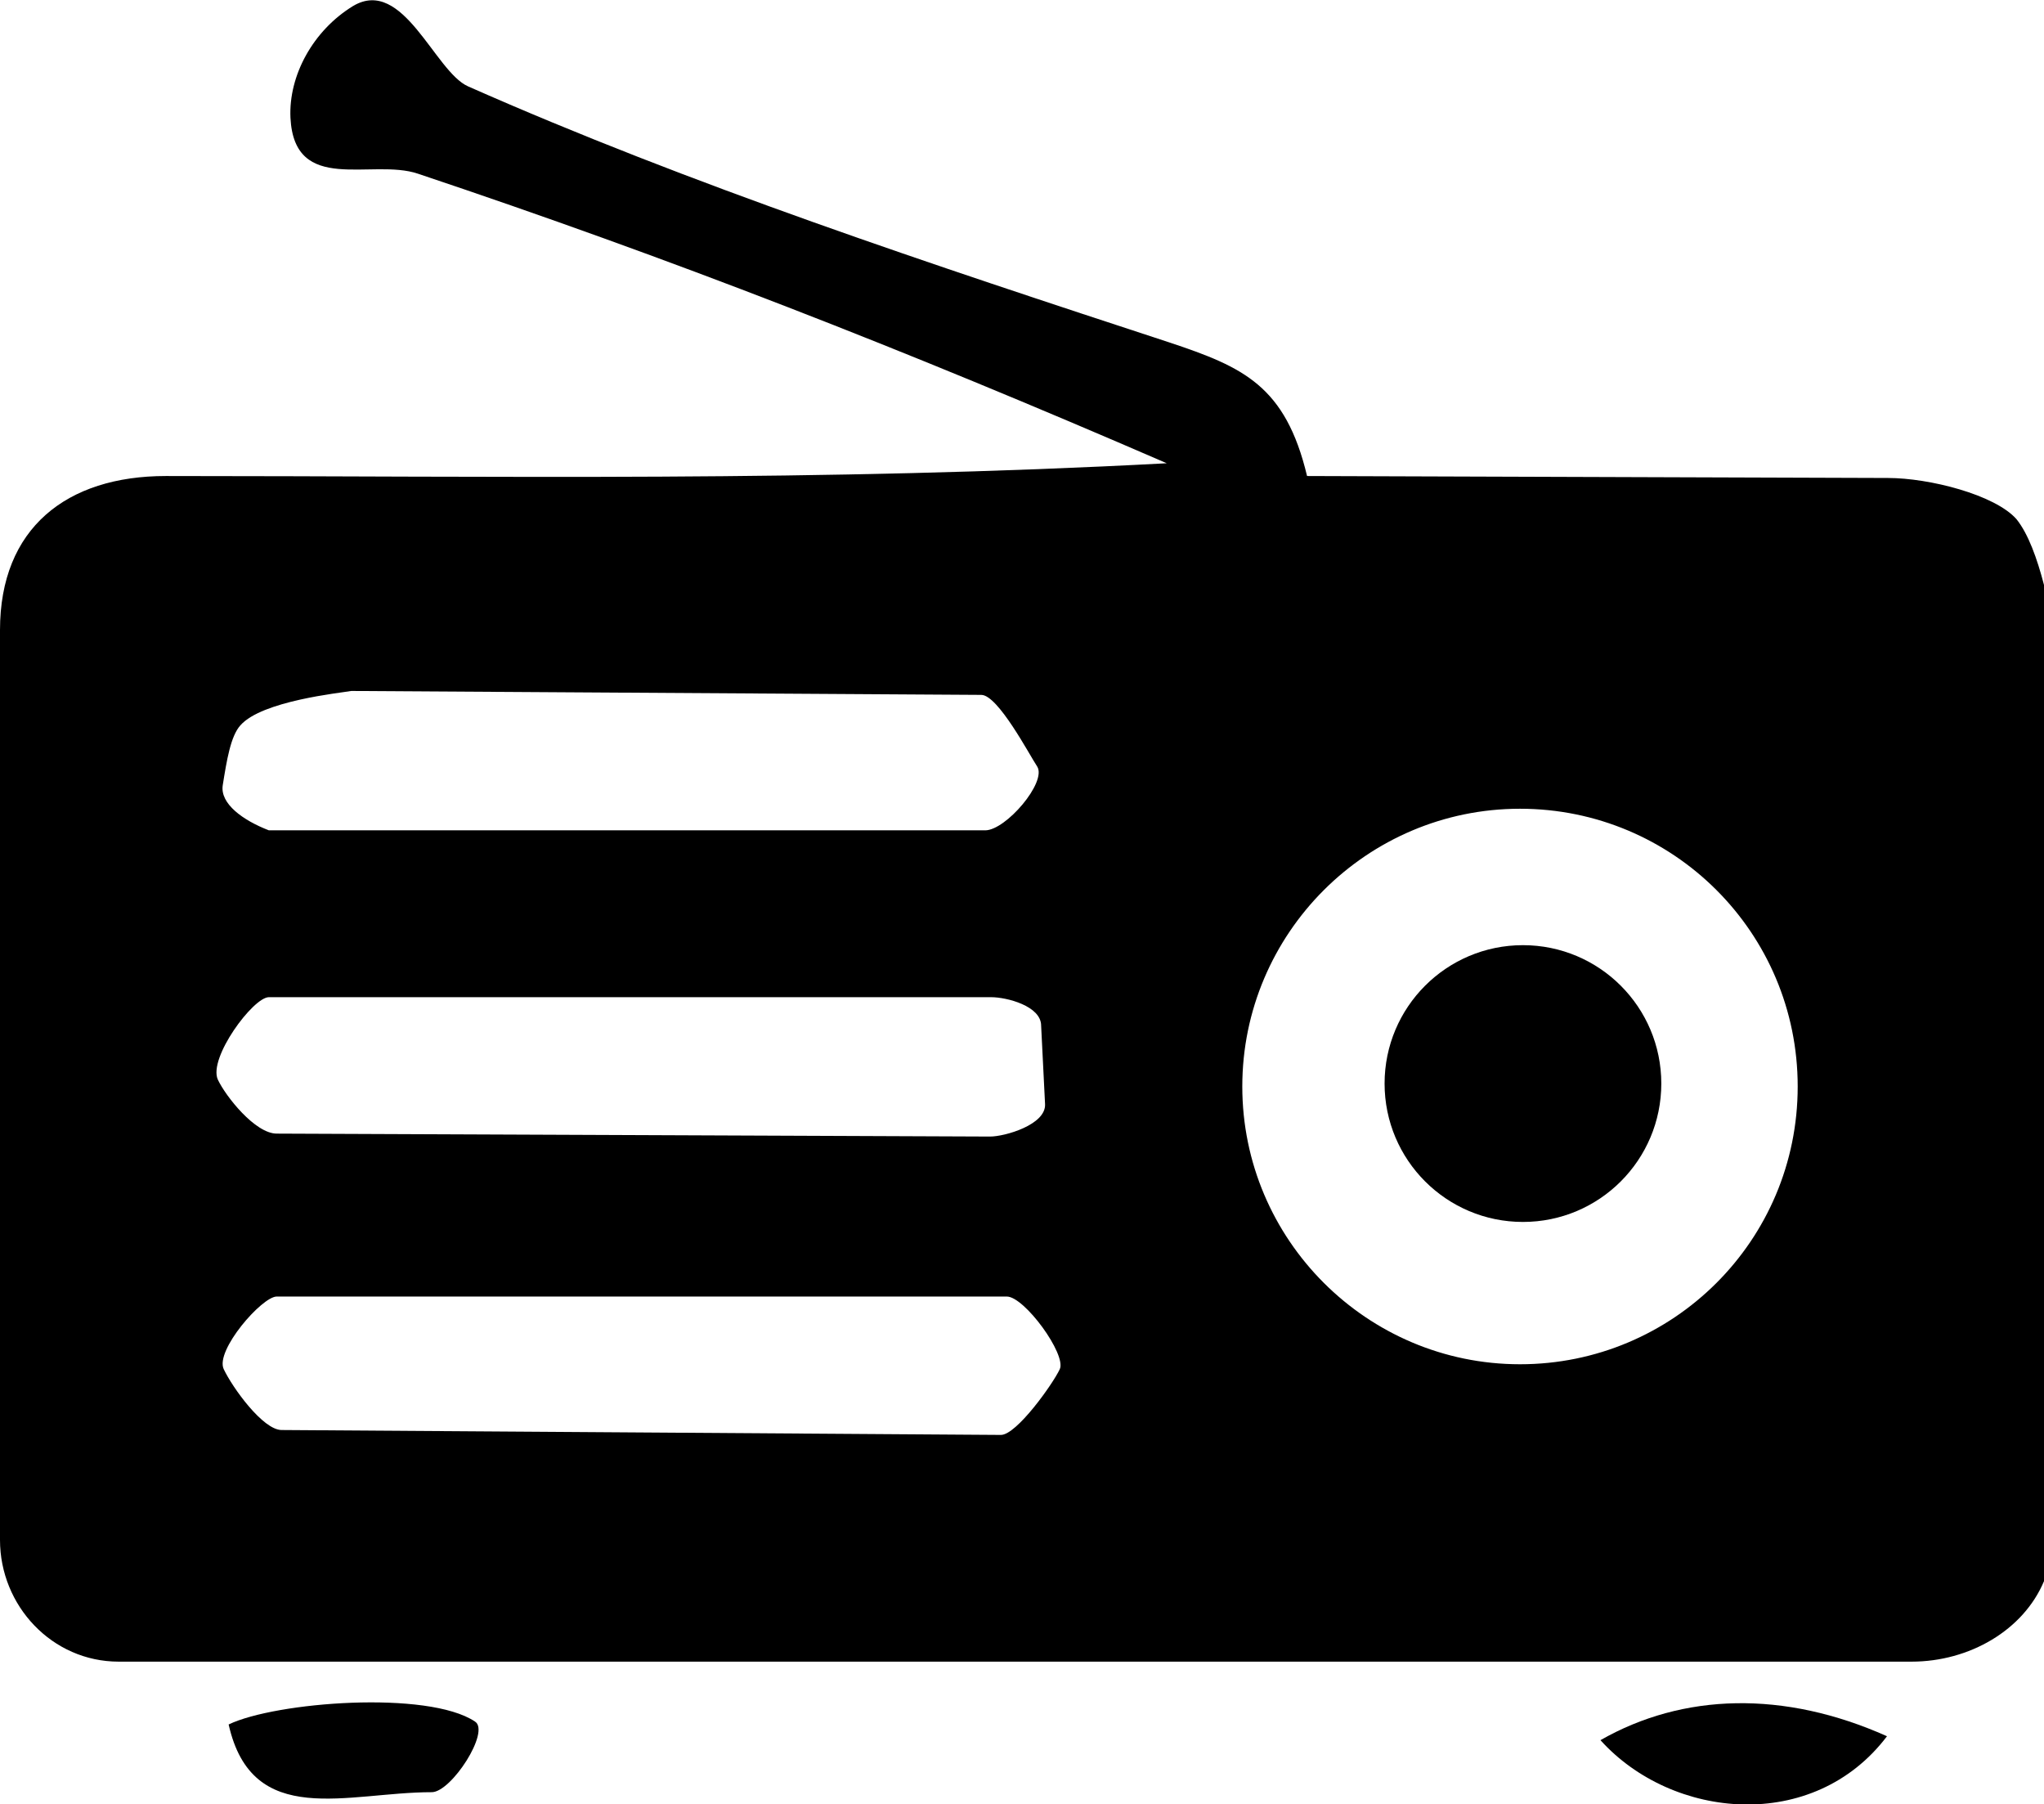
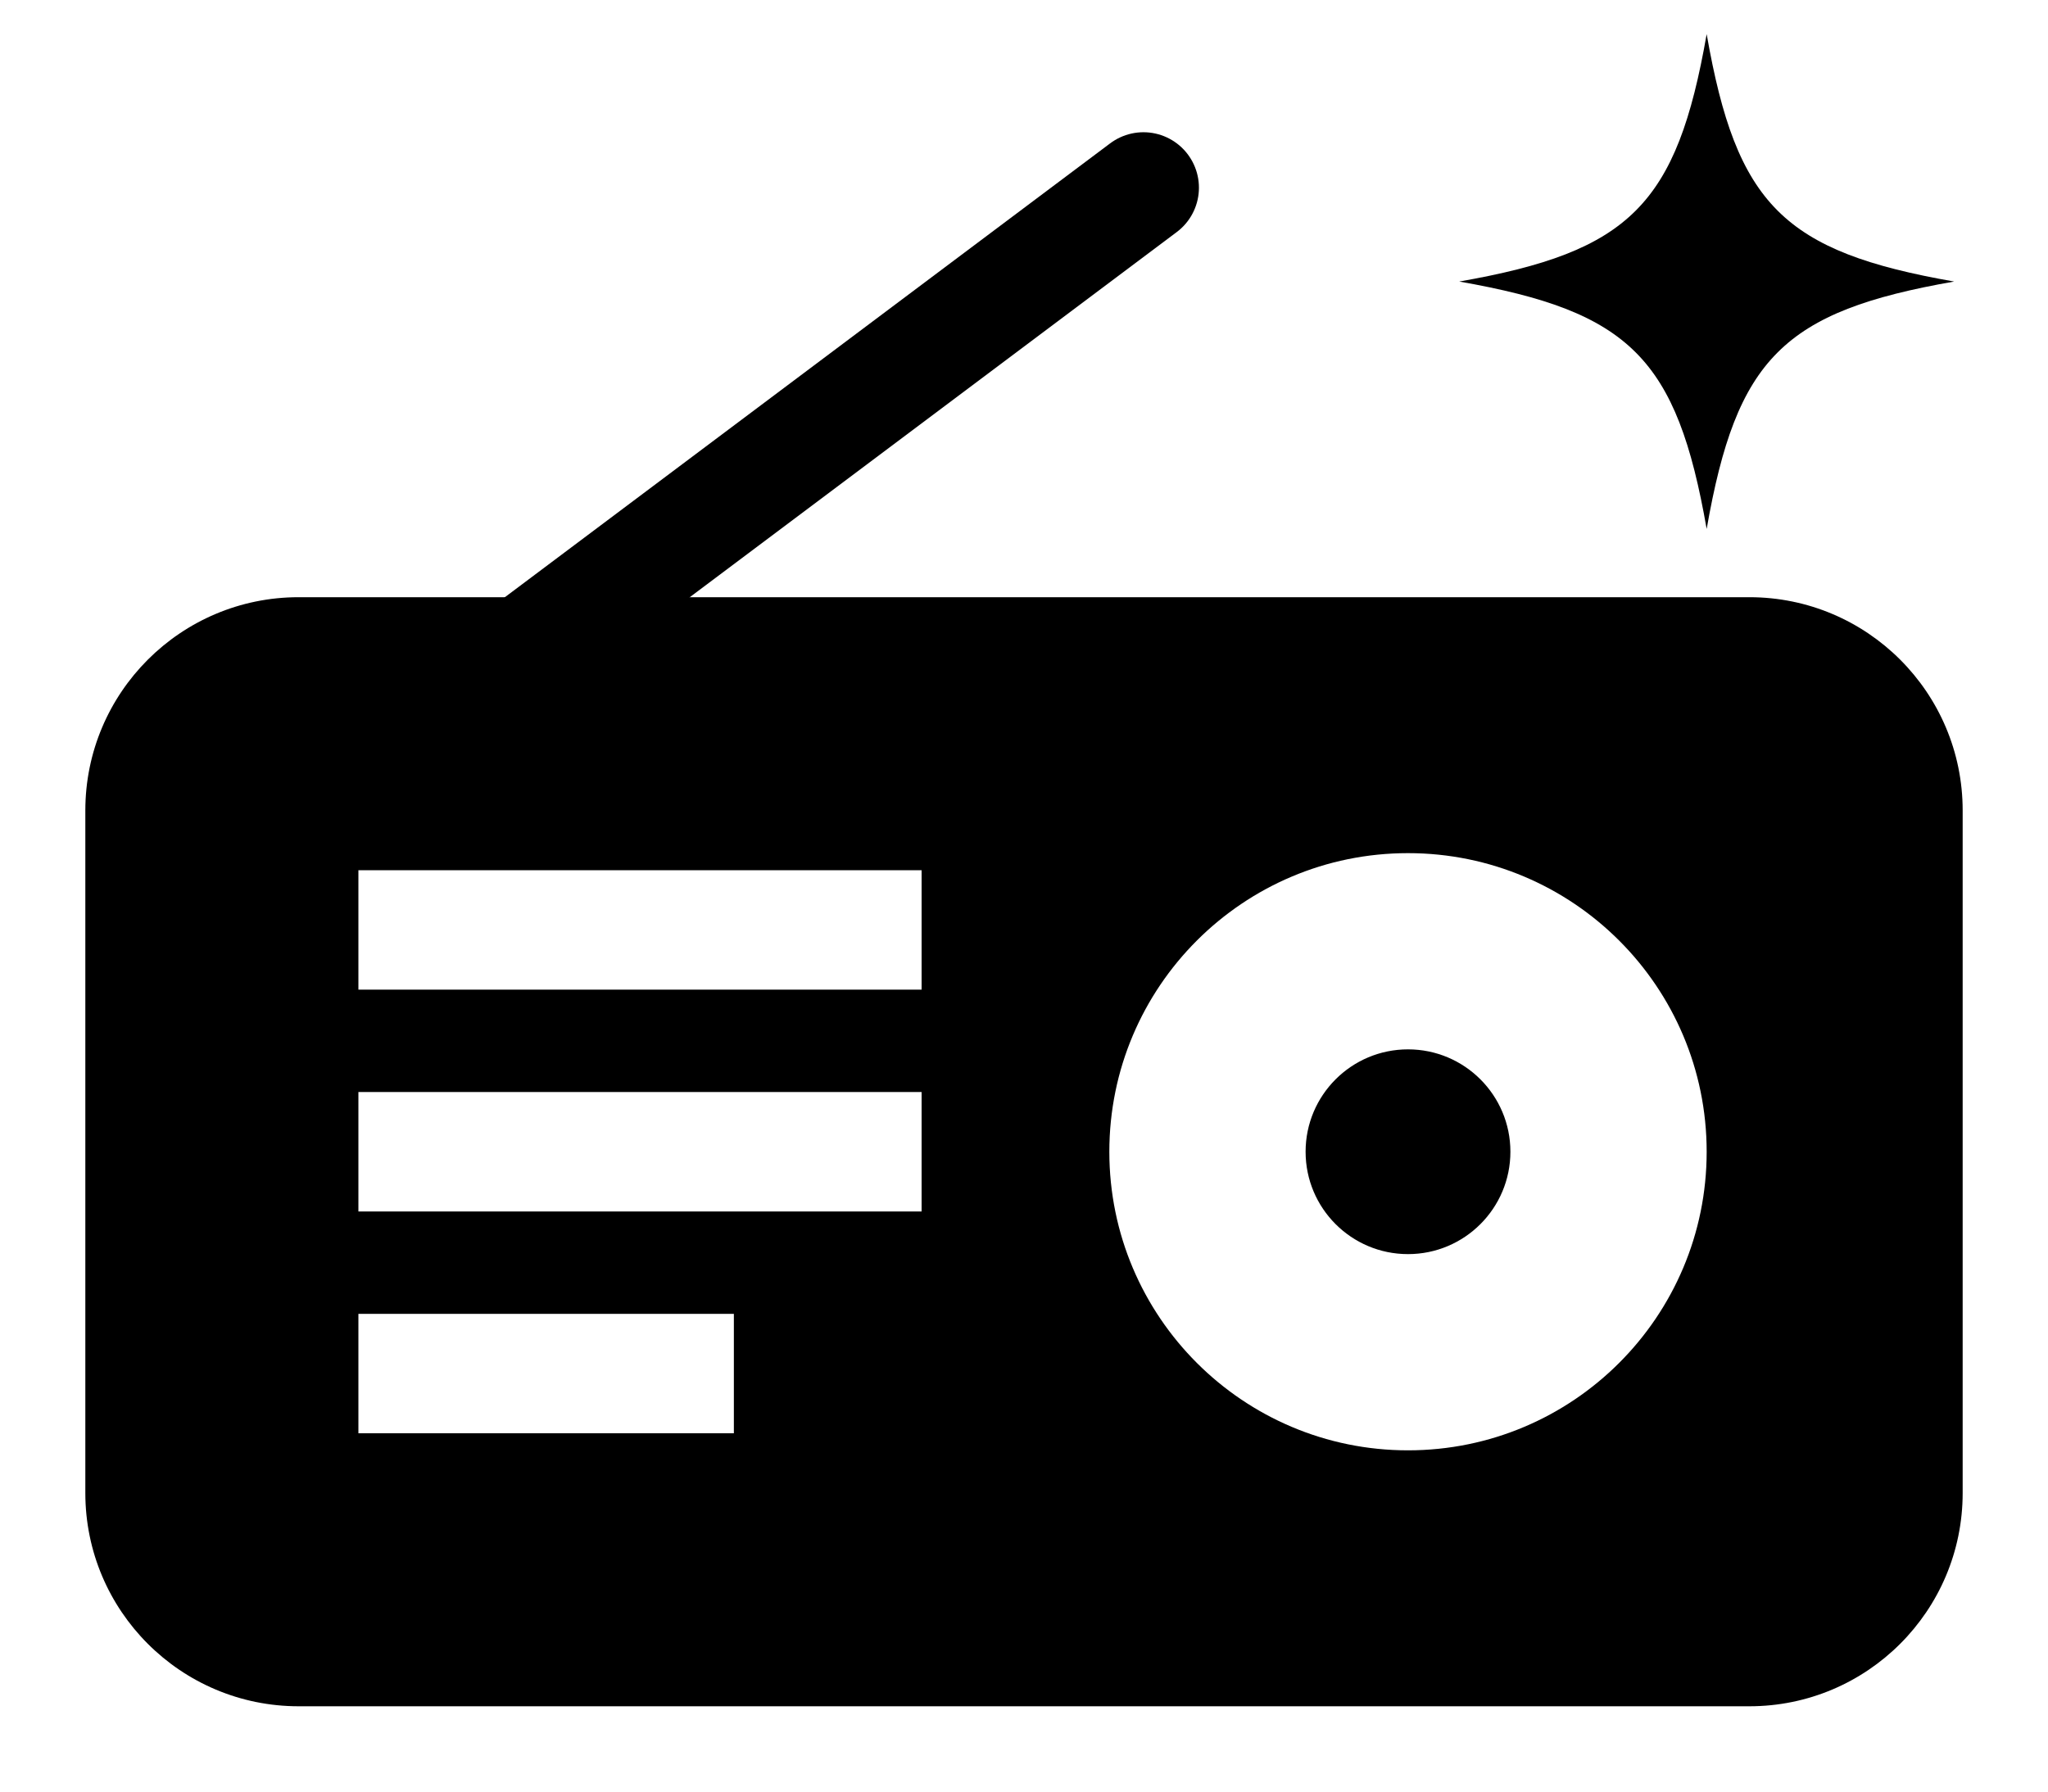
- <svg xmlns="http://www.w3.org/2000/svg" id="_レイヤー_2" viewBox="0 0 20.83 18.38">
-   <g id="_レイヤー_2-2">
-     <path d="M4.4,18.26c-.86,0-1.83.38-2.07-.69.48-.23,2.03-.35,2.51-.03.16.1-.24.72-.44.72Z" />
-     <path d="M19.23,17.69c-.75.99-2.19.85-2.92.04.84-.48,1.87-.51,2.92-.04Z" />
-     <circle cx="15.52" cy="11.04" r="1.41" />
-     <path d="M20.83,5.96c-.07-.27-.16-.52-.28-.67-.22-.25-.89-.42-1.31-.42l-5.92-.02c-.22-.92-.65-1.11-1.4-1.36-2.41-.79-4.89-1.61-7.15-2.61-.34-.15-.66-1.12-1.17-.82-.41.25-.66.71-.64,1.14.04.79.83.41,1.3.57,2.57.86,4.93,1.78,7.63,2.95-3.54.19-6.79.13-10.2.13-1.01,0-1.69.53-1.69,1.57v9.27c0,.67.53,1.24,1.21,1.24h18.27c.59,0,1.14-.32,1.35-.82V5.96ZM2.45,7.39c.22-.25,1.02-.33,1.13-.35l6.42.04c.17,0,.49.61.57.73.1.16-.32.65-.53.65H2.74c-.26-.1-.5-.27-.47-.46.04-.25.08-.5.18-.61ZM2.73,10.16h7.37c.16,0,.51.09.51.29l.04.8c.01.21-.41.33-.56.33h0l-7.27-.03c-.22,0-.52-.38-.6-.55-.1-.22.36-.84.52-.84ZM10.2,14.62l-7.33-.05c-.19,0-.5-.43-.59-.62-.09-.19.39-.74.54-.74h7.44c.18,0,.61.59.54.74-.07.15-.44.67-.6.67ZM15.49,13.9c-1.56,0-2.83-1.27-2.83-2.83s1.27-2.83,2.83-2.83,2.83,1.26,2.83,2.83-1.27,2.83-2.83,2.83Z" />
-   </g>
+ <svg xmlns="http://www.w3.org/2000/svg" viewBox="0 0 24 21">
+   <path d="M6.2 7.6 13.4 2.2" stroke="#000" stroke-width="1.3" stroke-linecap="round" fill="none" />
+   <path fill-rule="evenodd" d="M3.5 7h17A2.5 2.5 0 0 1 23 9.5v8a2.5 2.5 0 0 1-2.5 2.5h-17A2.5 2.5 0 0 1 1 17.5v-8A2.5 2.5 0 0 1 3.5 7ZM16.5 10a3.5 3.5 0 1 0 0 7 3.5 3.5 0 1 0 0-7ZM16.5 12.3a1.2 1.2 0 1 1 0 2.4 1.2 1.2 0 1 1 0-2.4ZM4.2 10.2h6.6v1.4H4.2ZM4.2 12.8h6.6v1.4H4.2ZM4.2 15.4h4.4v1.4H4.2Z" />
+   <path d="M20 0.4C20.35 2.4 20.9 2.95 22.9 3.3 20.9 3.65 20.35 4.2 20 6.2 19.65 4.2 19.1 3.65 17.1 3.3 19.1 2.95 19.65 2.4 20 0.4Z" />
</svg>
